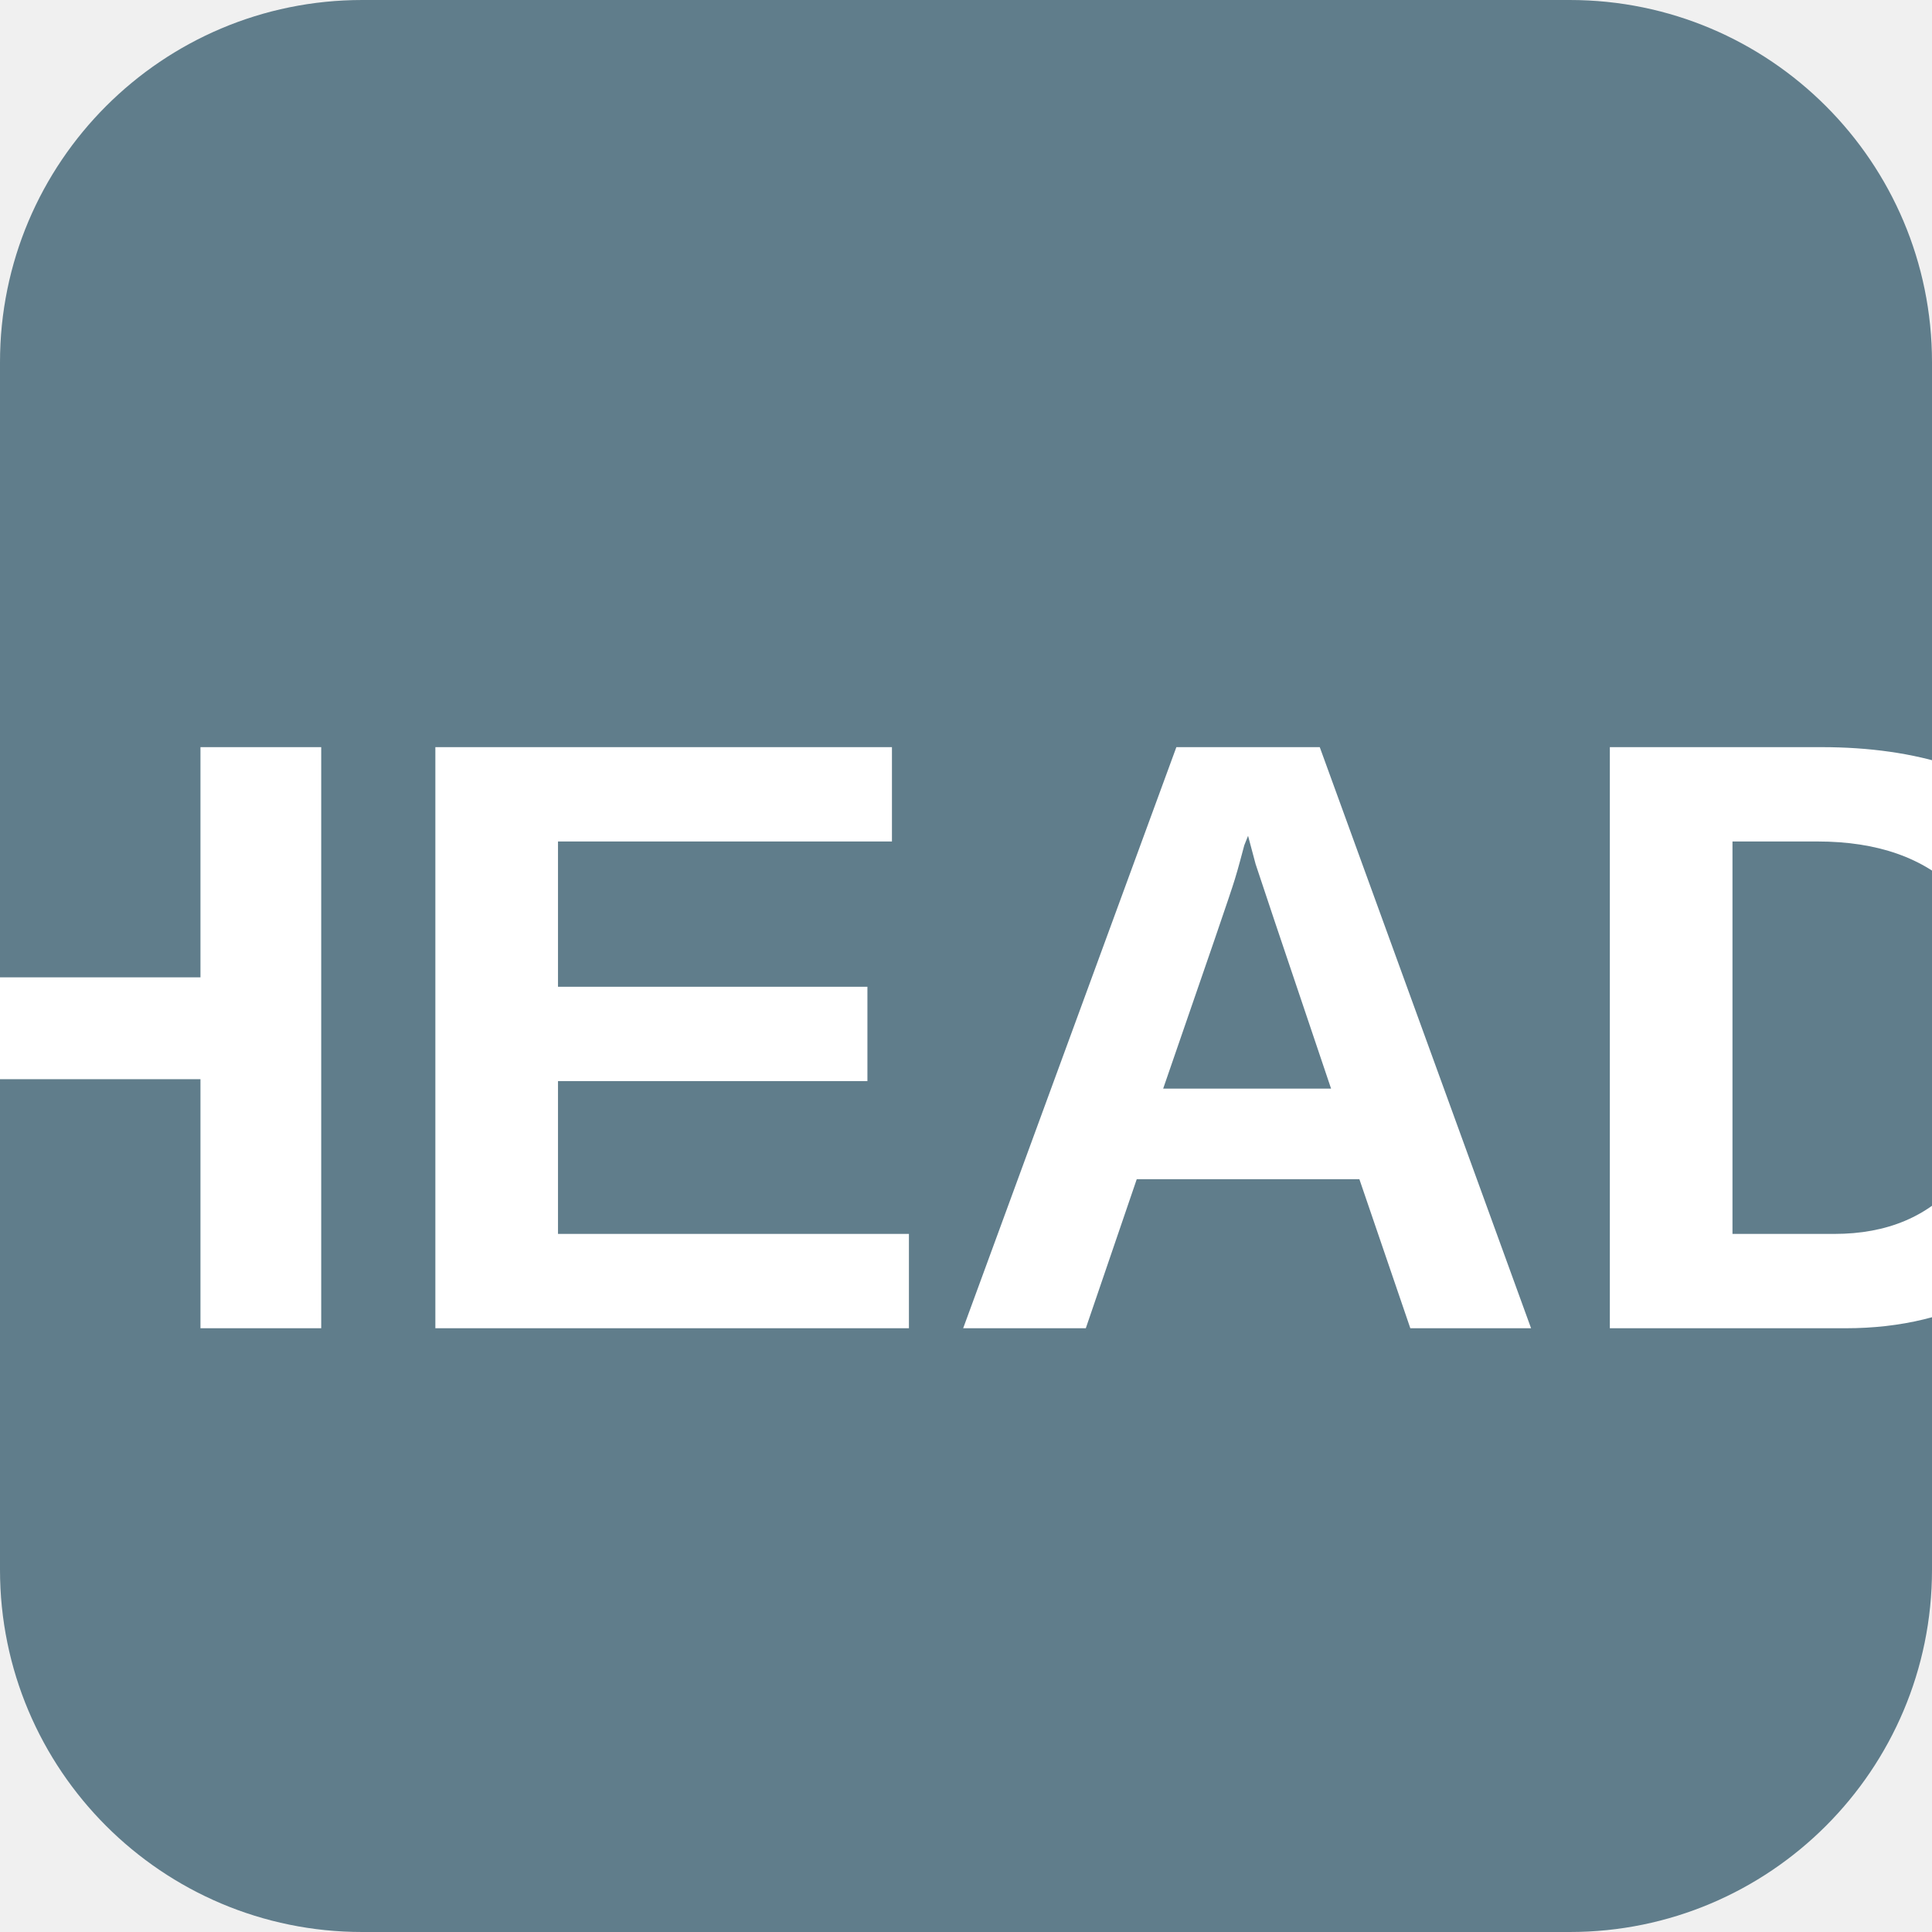
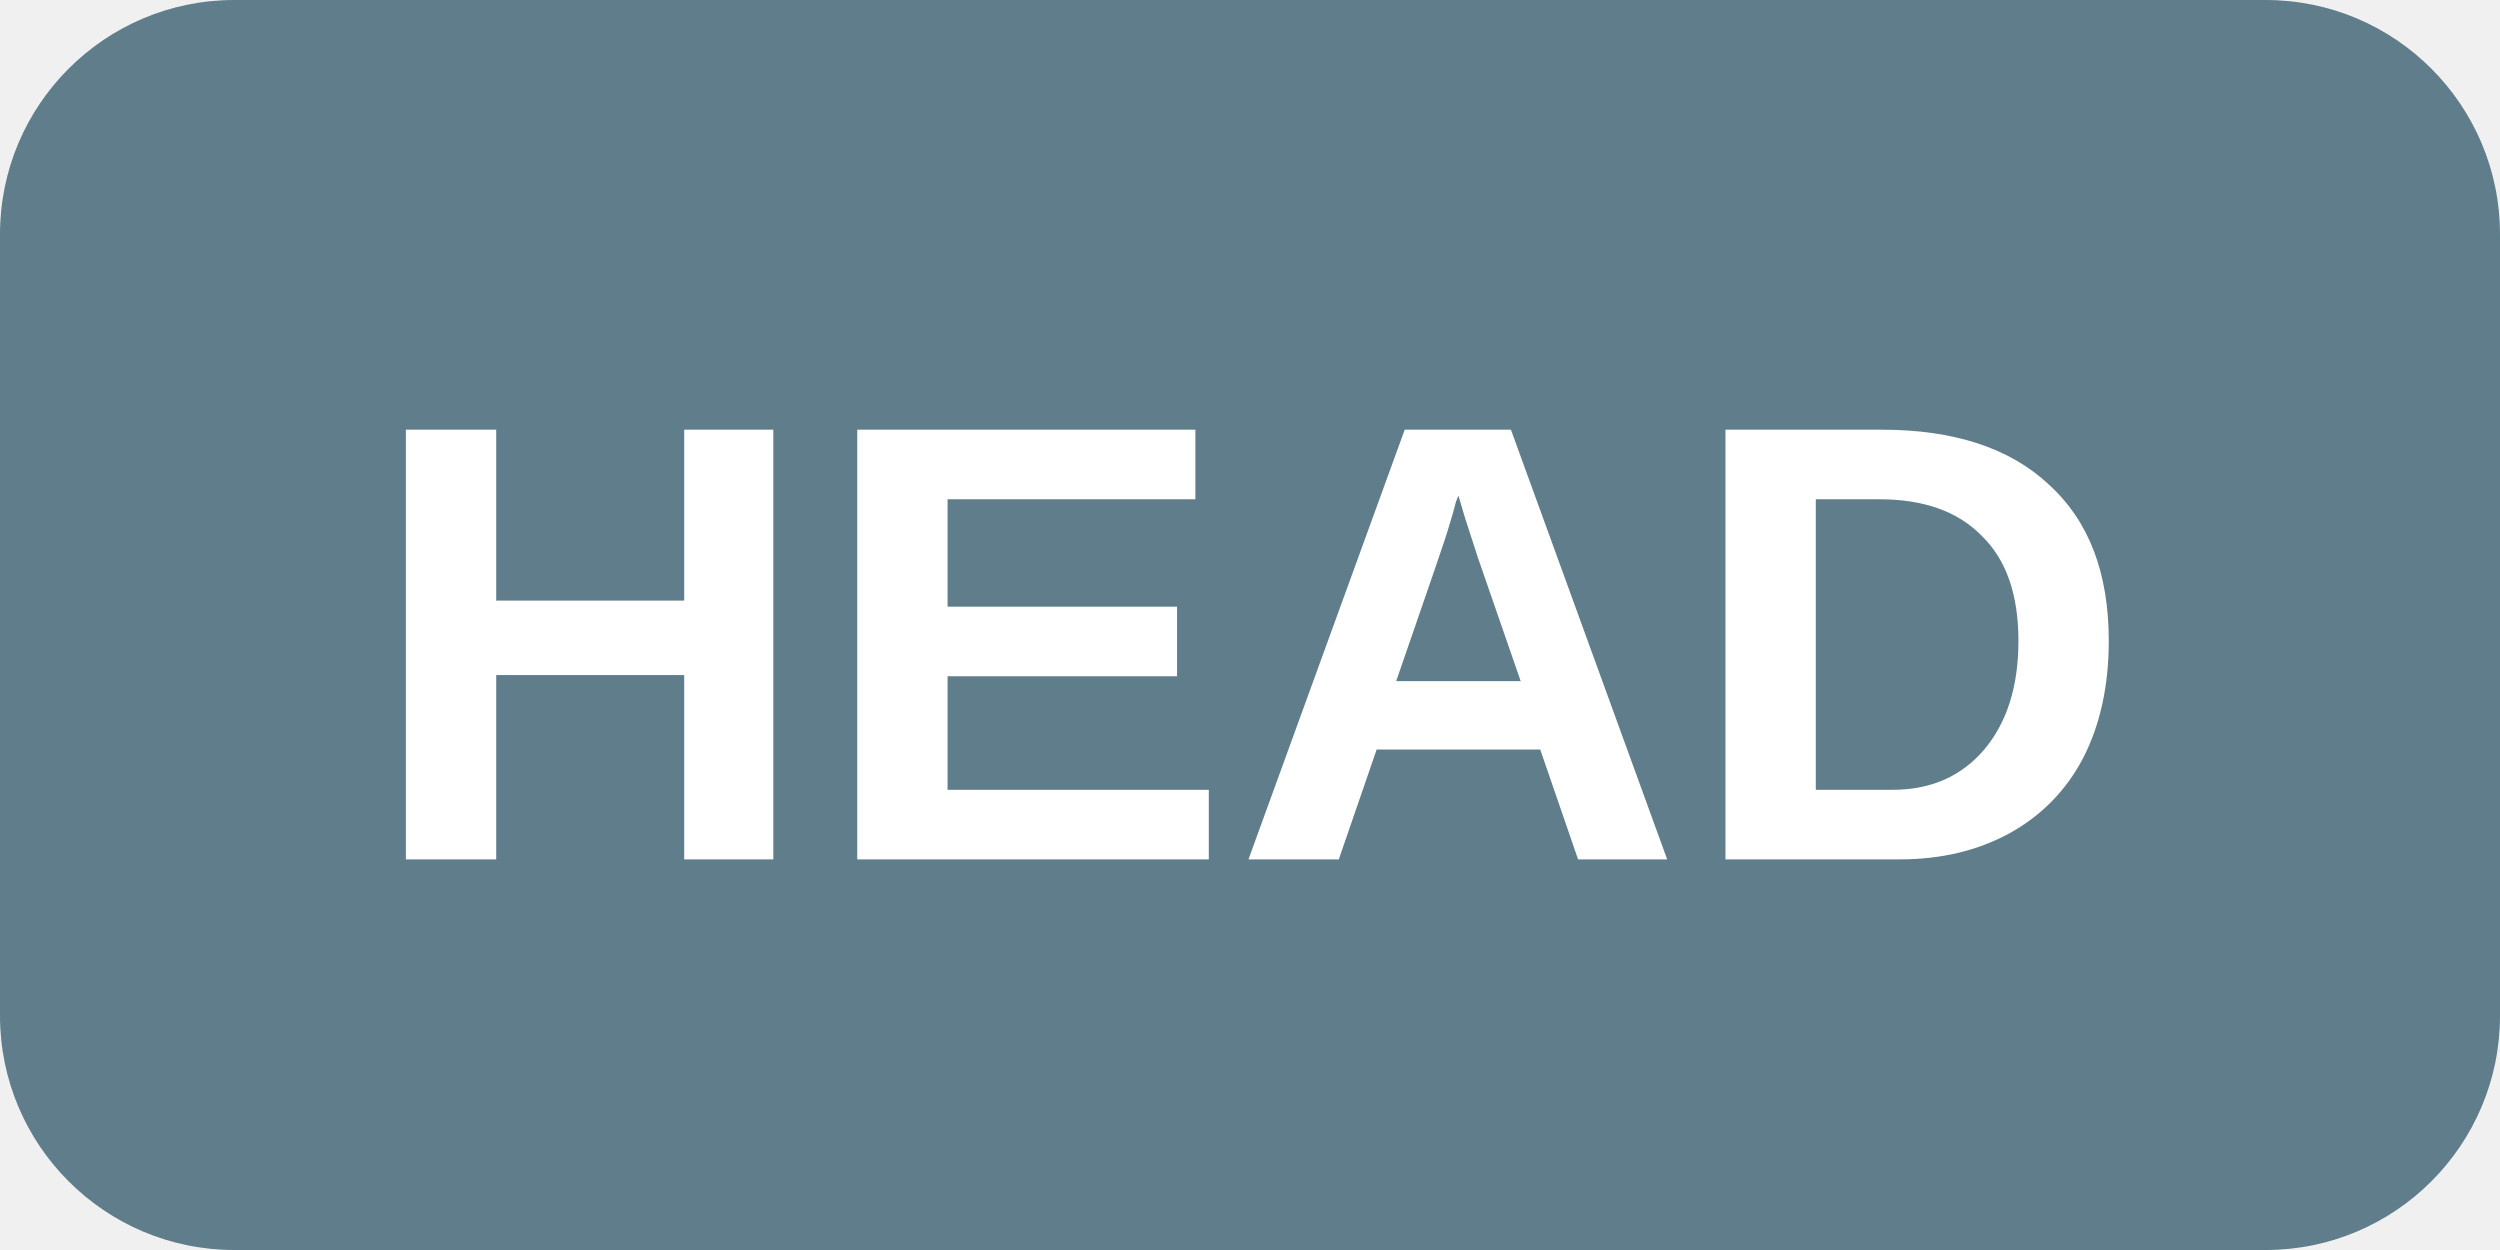
- <svg xmlns="http://www.w3.org/2000/svg" width="16" height="16" viewBox="0 0 16 16">
-   <rect width="16" height="16" rx="3" fill="#607D8B" />
-   <text x="8" y="11" text-anchor="middle" fill="white" font-family="Arial, sans-serif" font-size="7" font-weight="bold">HEAD</text>
+ <svg xmlns="http://www.w3.org/2000/svg" width="32" height="16" viewBox="0 0 32 16">
+   <rect width="32" height="16" rx="3" fill="#607D8B" />
+   <text x="16" y="11" text-anchor="middle" fill="white" font-family="Arial, sans-serif" font-size="8" font-weight="bold">HEAD</text>
</svg>
